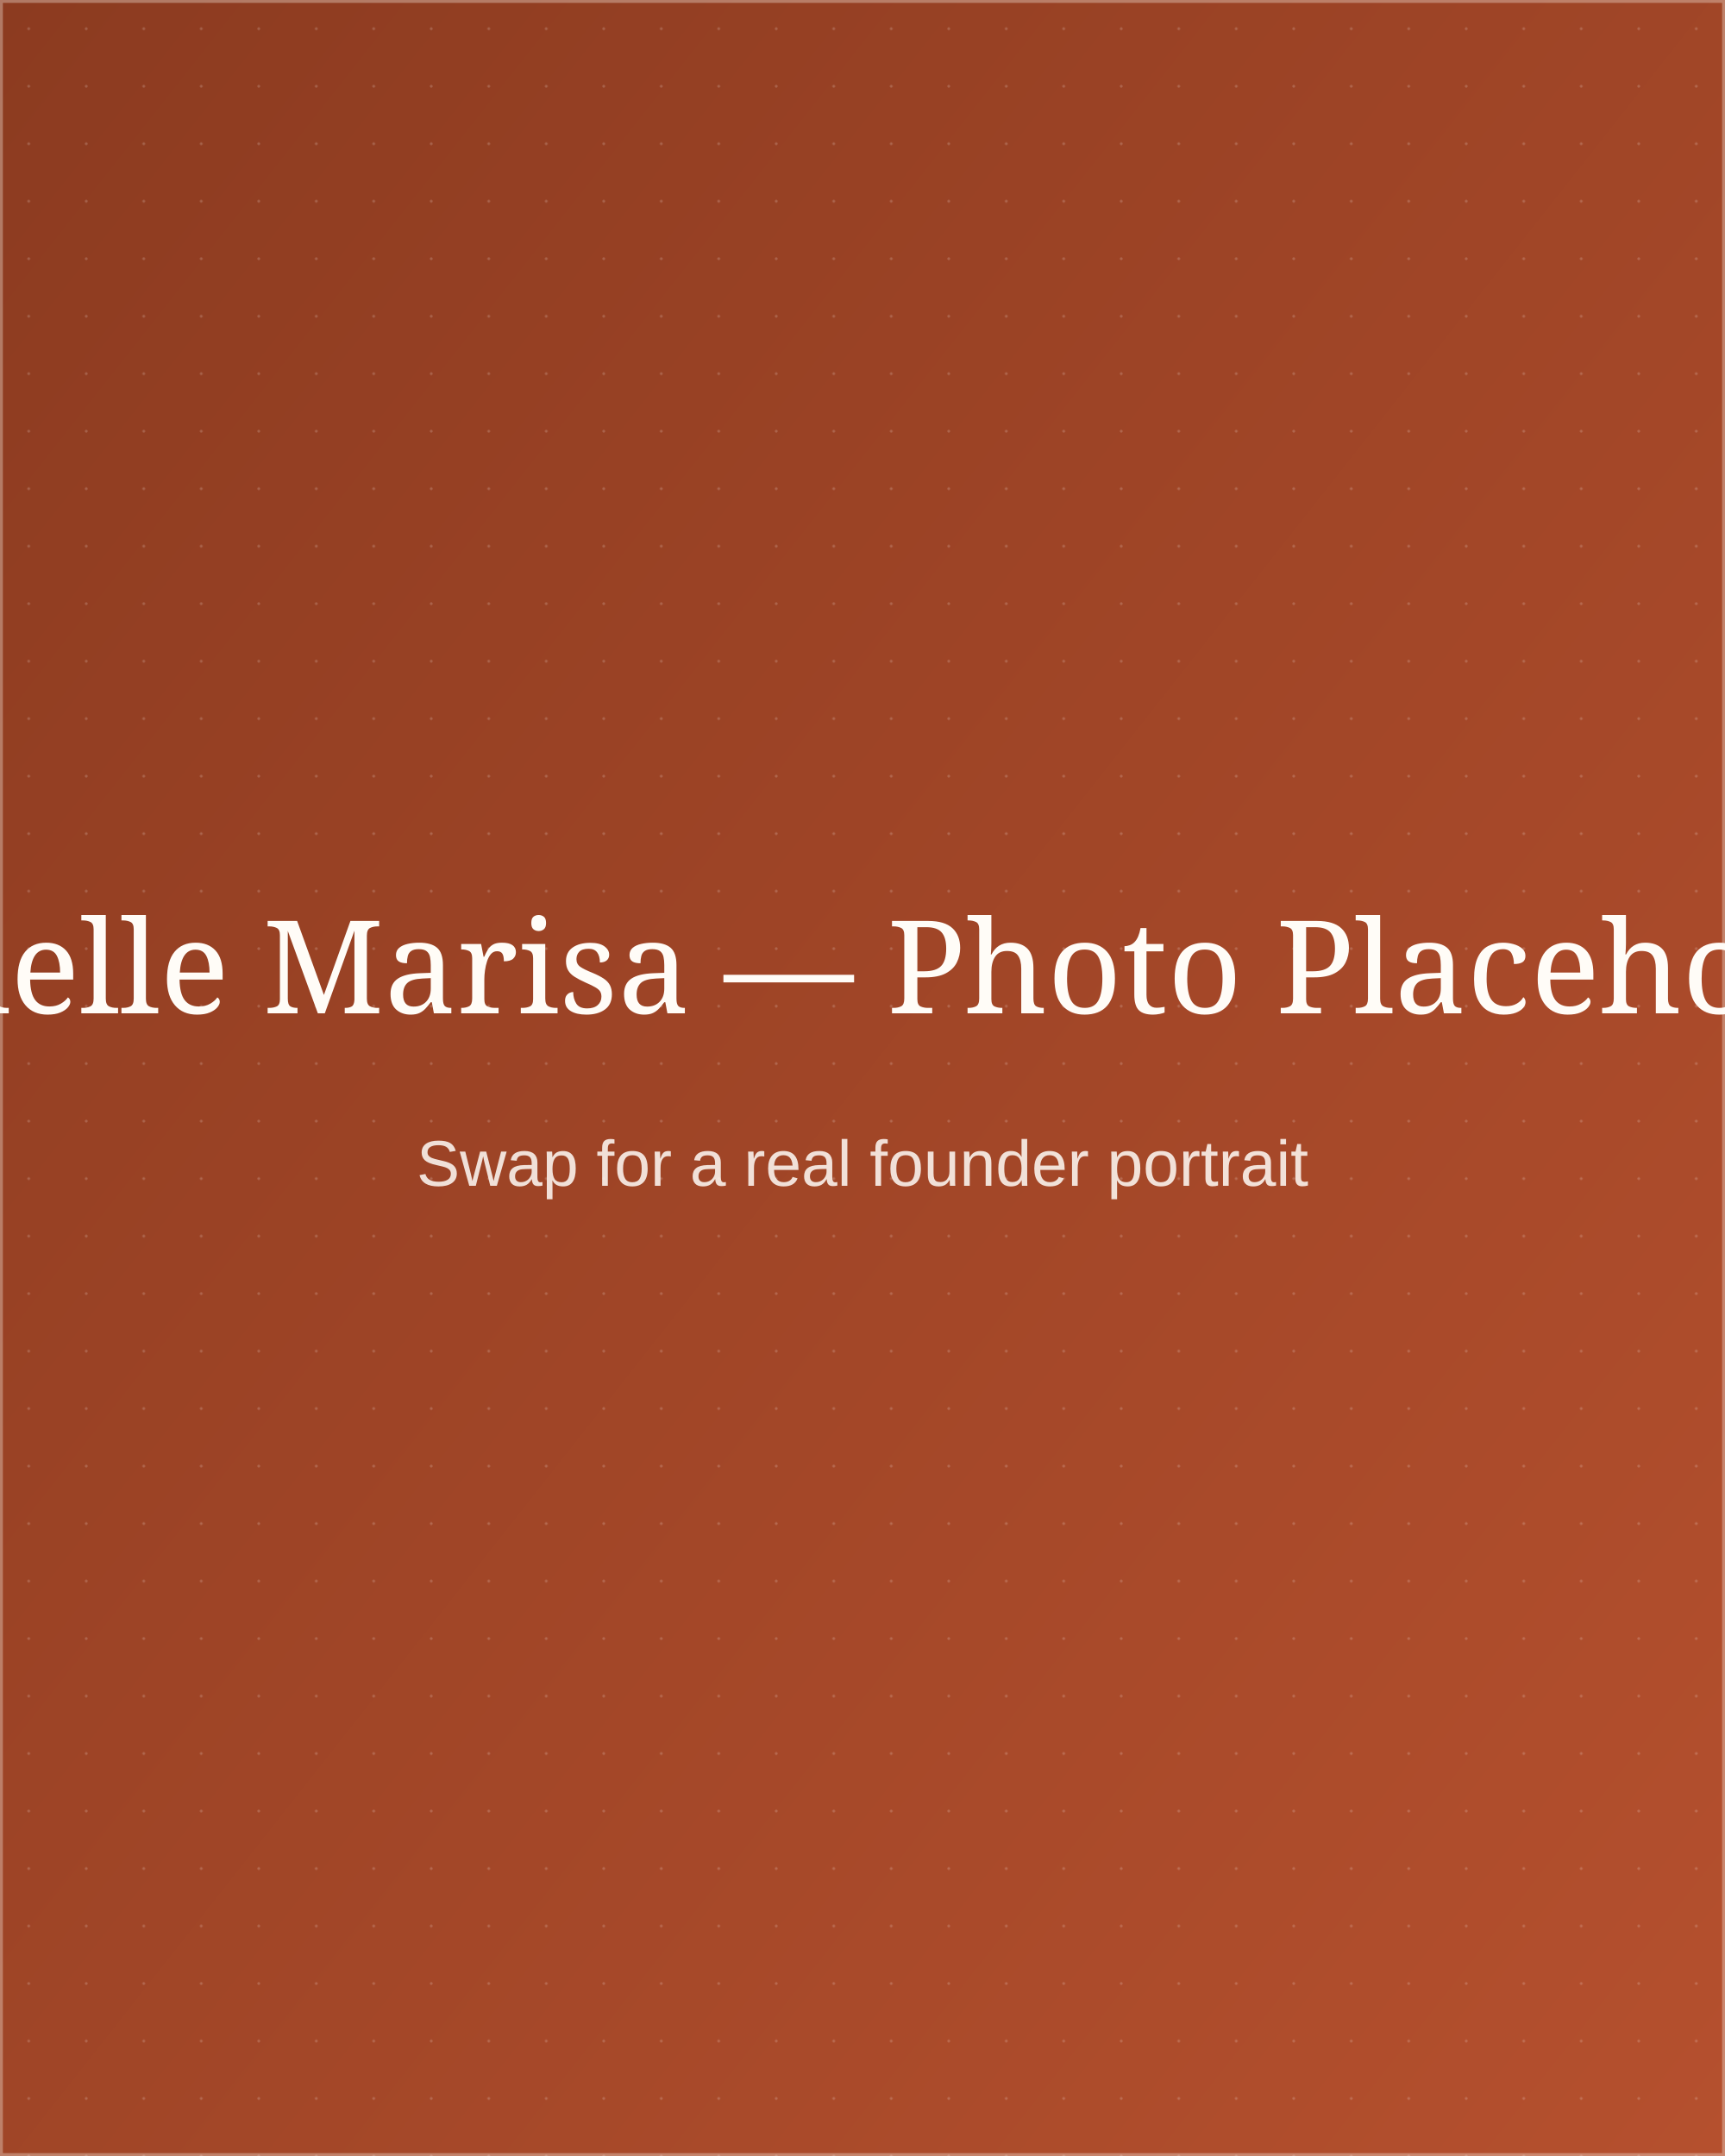
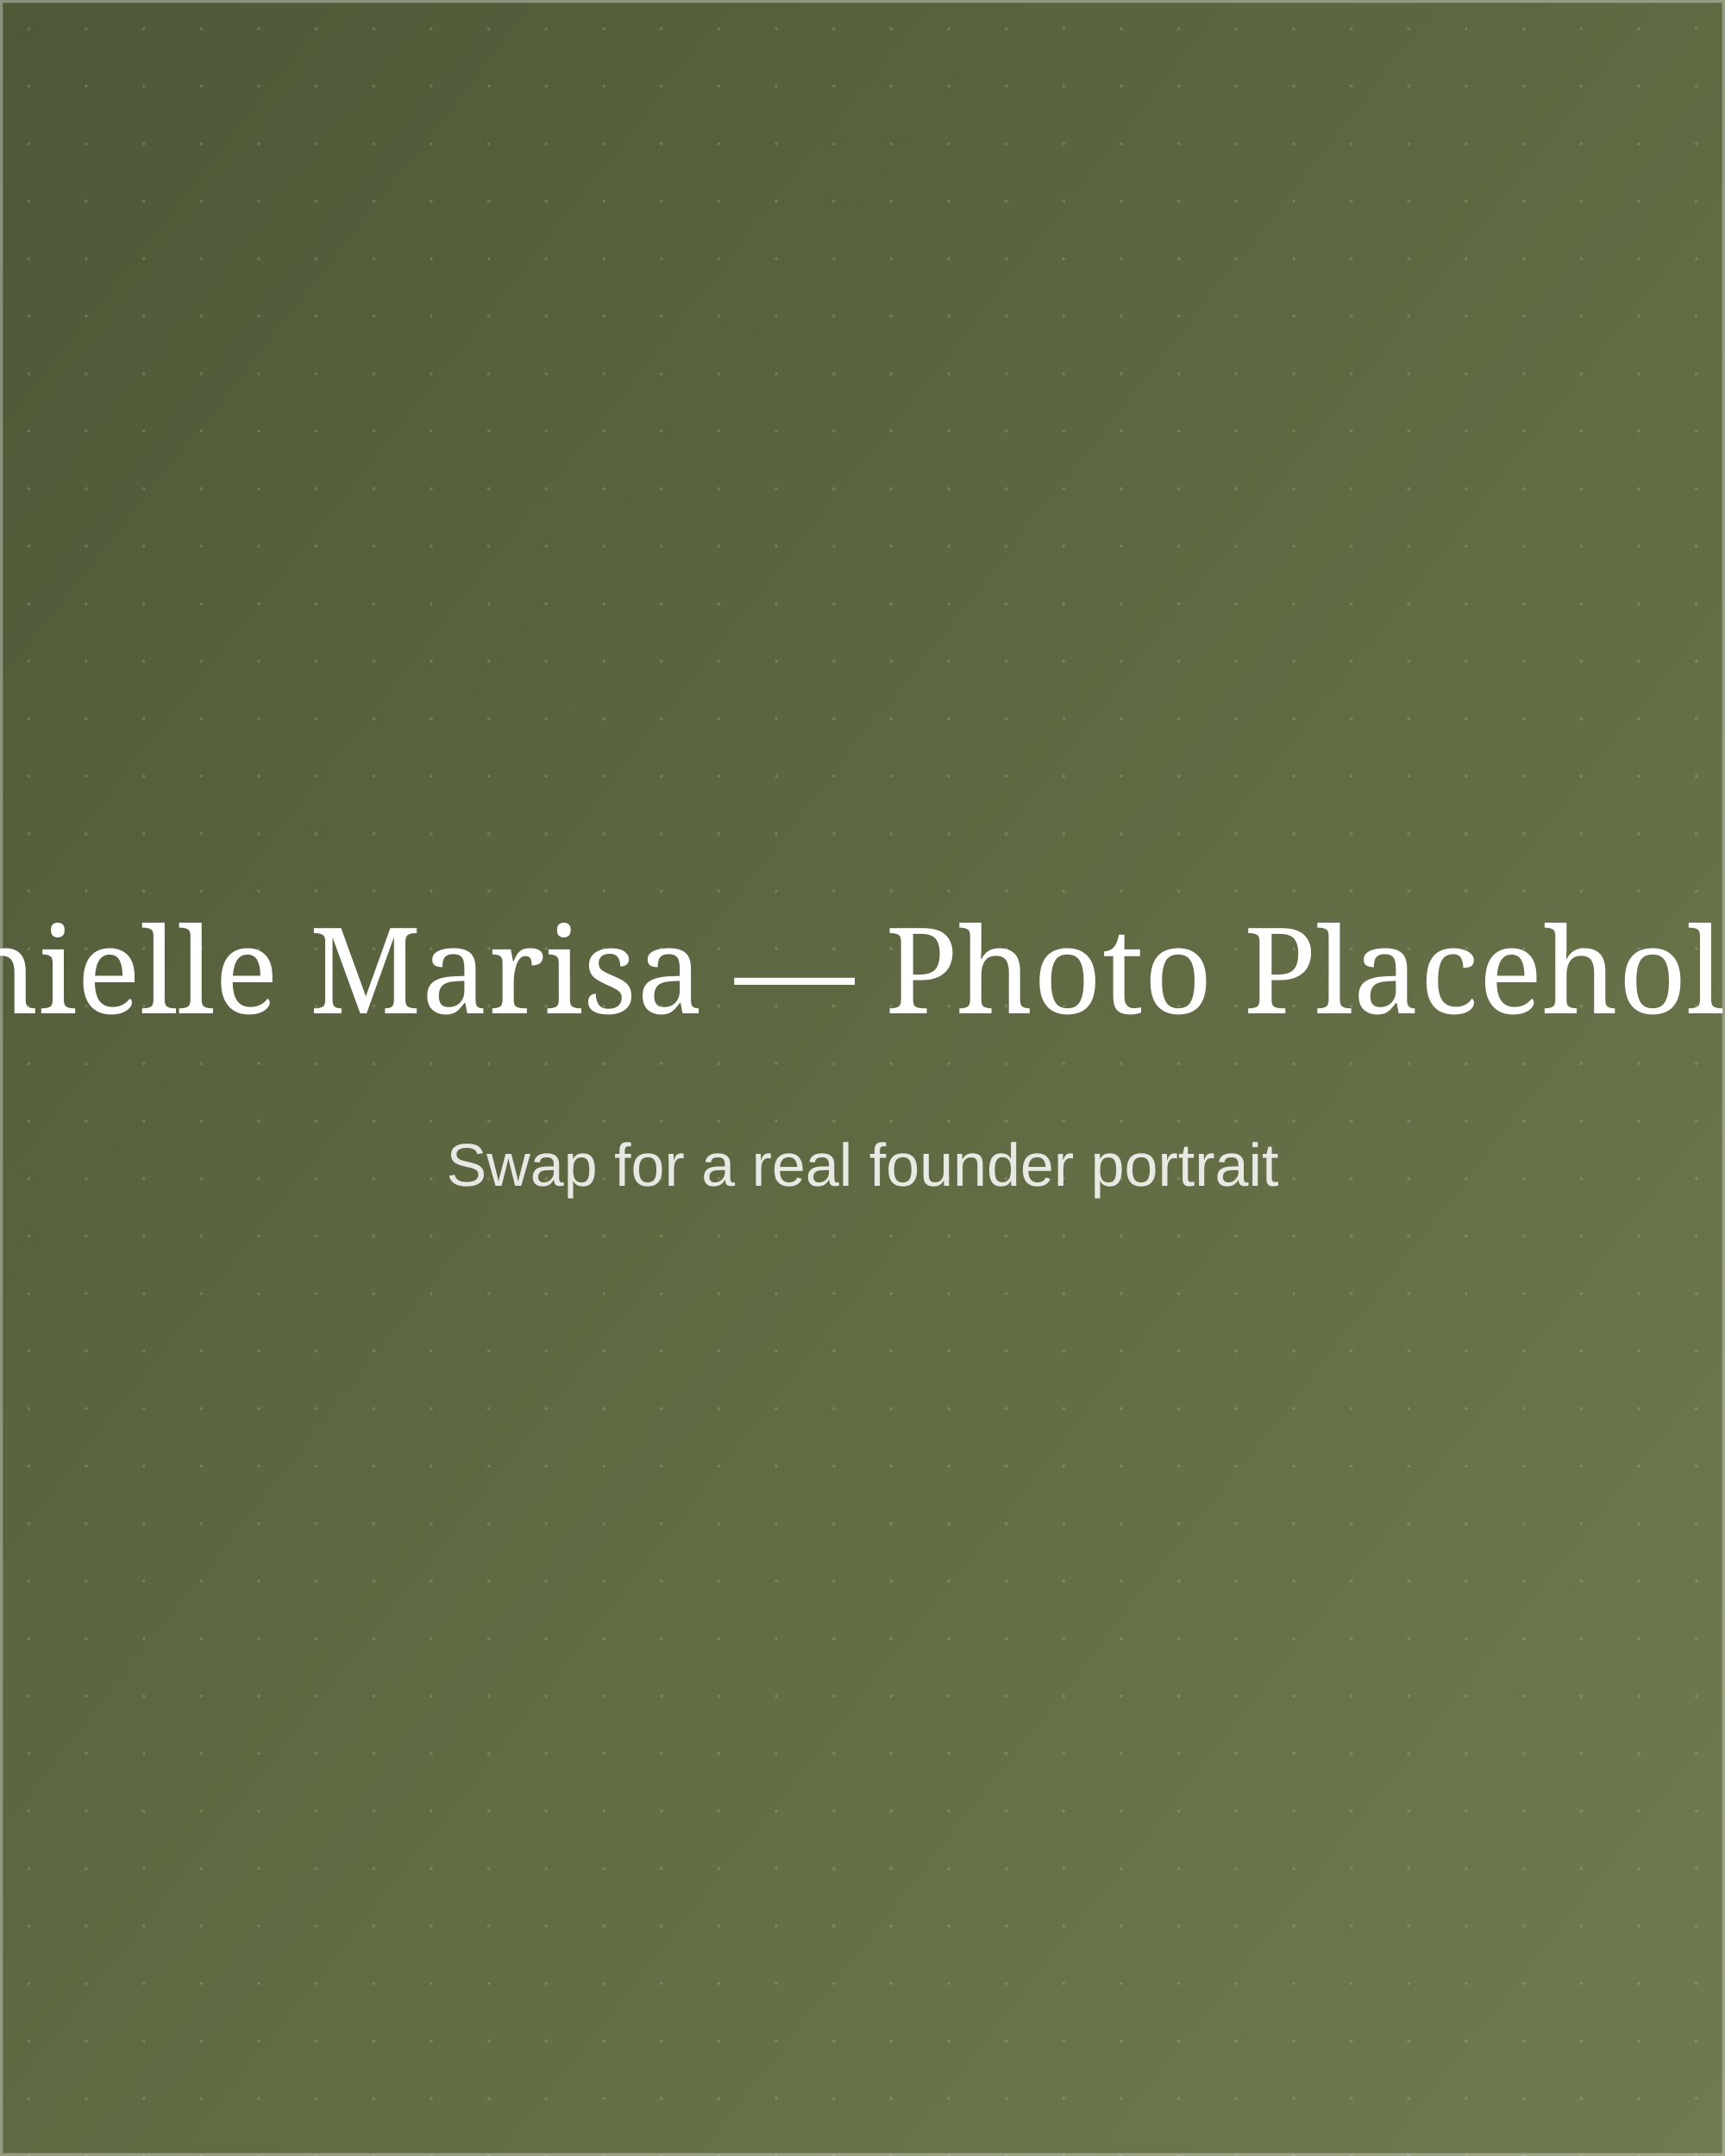
<svg xmlns="http://www.w3.org/2000/svg" width="1200" height="1500" viewBox="0 0 1200 1500">
  <defs>
    <linearGradient id="g" x1="0" y1="0" x2="1" y2="1">
-       <stop offset="0" stop-color="#8C3B20" />
-       <stop offset="1" stop-color="#B5502E" />
+       <stop offset="0" stop-color="#4F5837" />
+       <stop offset="1" stop-color="#6F7B4F" />
    </linearGradient>
    <pattern id="p" width="40" height="40" patternUnits="userSpaceOnUse">
      <rect width="40" height="40" fill="none" />
-       <circle cx="20" cy="20" r="1" fill="#FFFCF7" opacity="0.18" />
+       <circle cx="20" cy="20" r="1" fill="#FFFFFF" opacity="0.18" />
    </pattern>
  </defs>
  <rect width="1200" height="1500" fill="url(#g)" />
  <rect width="1200" height="1500" fill="url(#p)" />
-   <rect x="1" y="1" width="1198" height="1498" fill="none" stroke="#F6EFE4" stroke-opacity="0.35" stroke-width="2" />
-   <text x="50%" y="47%" text-anchor="middle" font-family="Georgia, serif" font-size="90" fill="#FFFCF7">Danielle Marisa — Photo Placeholder</text>
-   <text x="50%" y="55%" text-anchor="middle" font-family="Arial, sans-serif" font-size="45" fill="#FFFCF7" opacity="0.85">Swap for a real founder portrait</text>
+   <rect x="1" y="1" width="1198" height="1498" fill="none" stroke="#FAF9F4" stroke-opacity="0.35" stroke-width="2" />
+   <text x="50%" y="47%" text-anchor="middle" font-family="Georgia, serif" font-size="83" fill="#FFFFFF">Danielle Marisa — Photo Placeholder</text>
+   <text x="50%" y="55%" text-anchor="middle" font-family="Arial, sans-serif" font-size="42" fill="#FFFFFF" opacity="0.85">Swap for a real founder portrait</text>
</svg>
